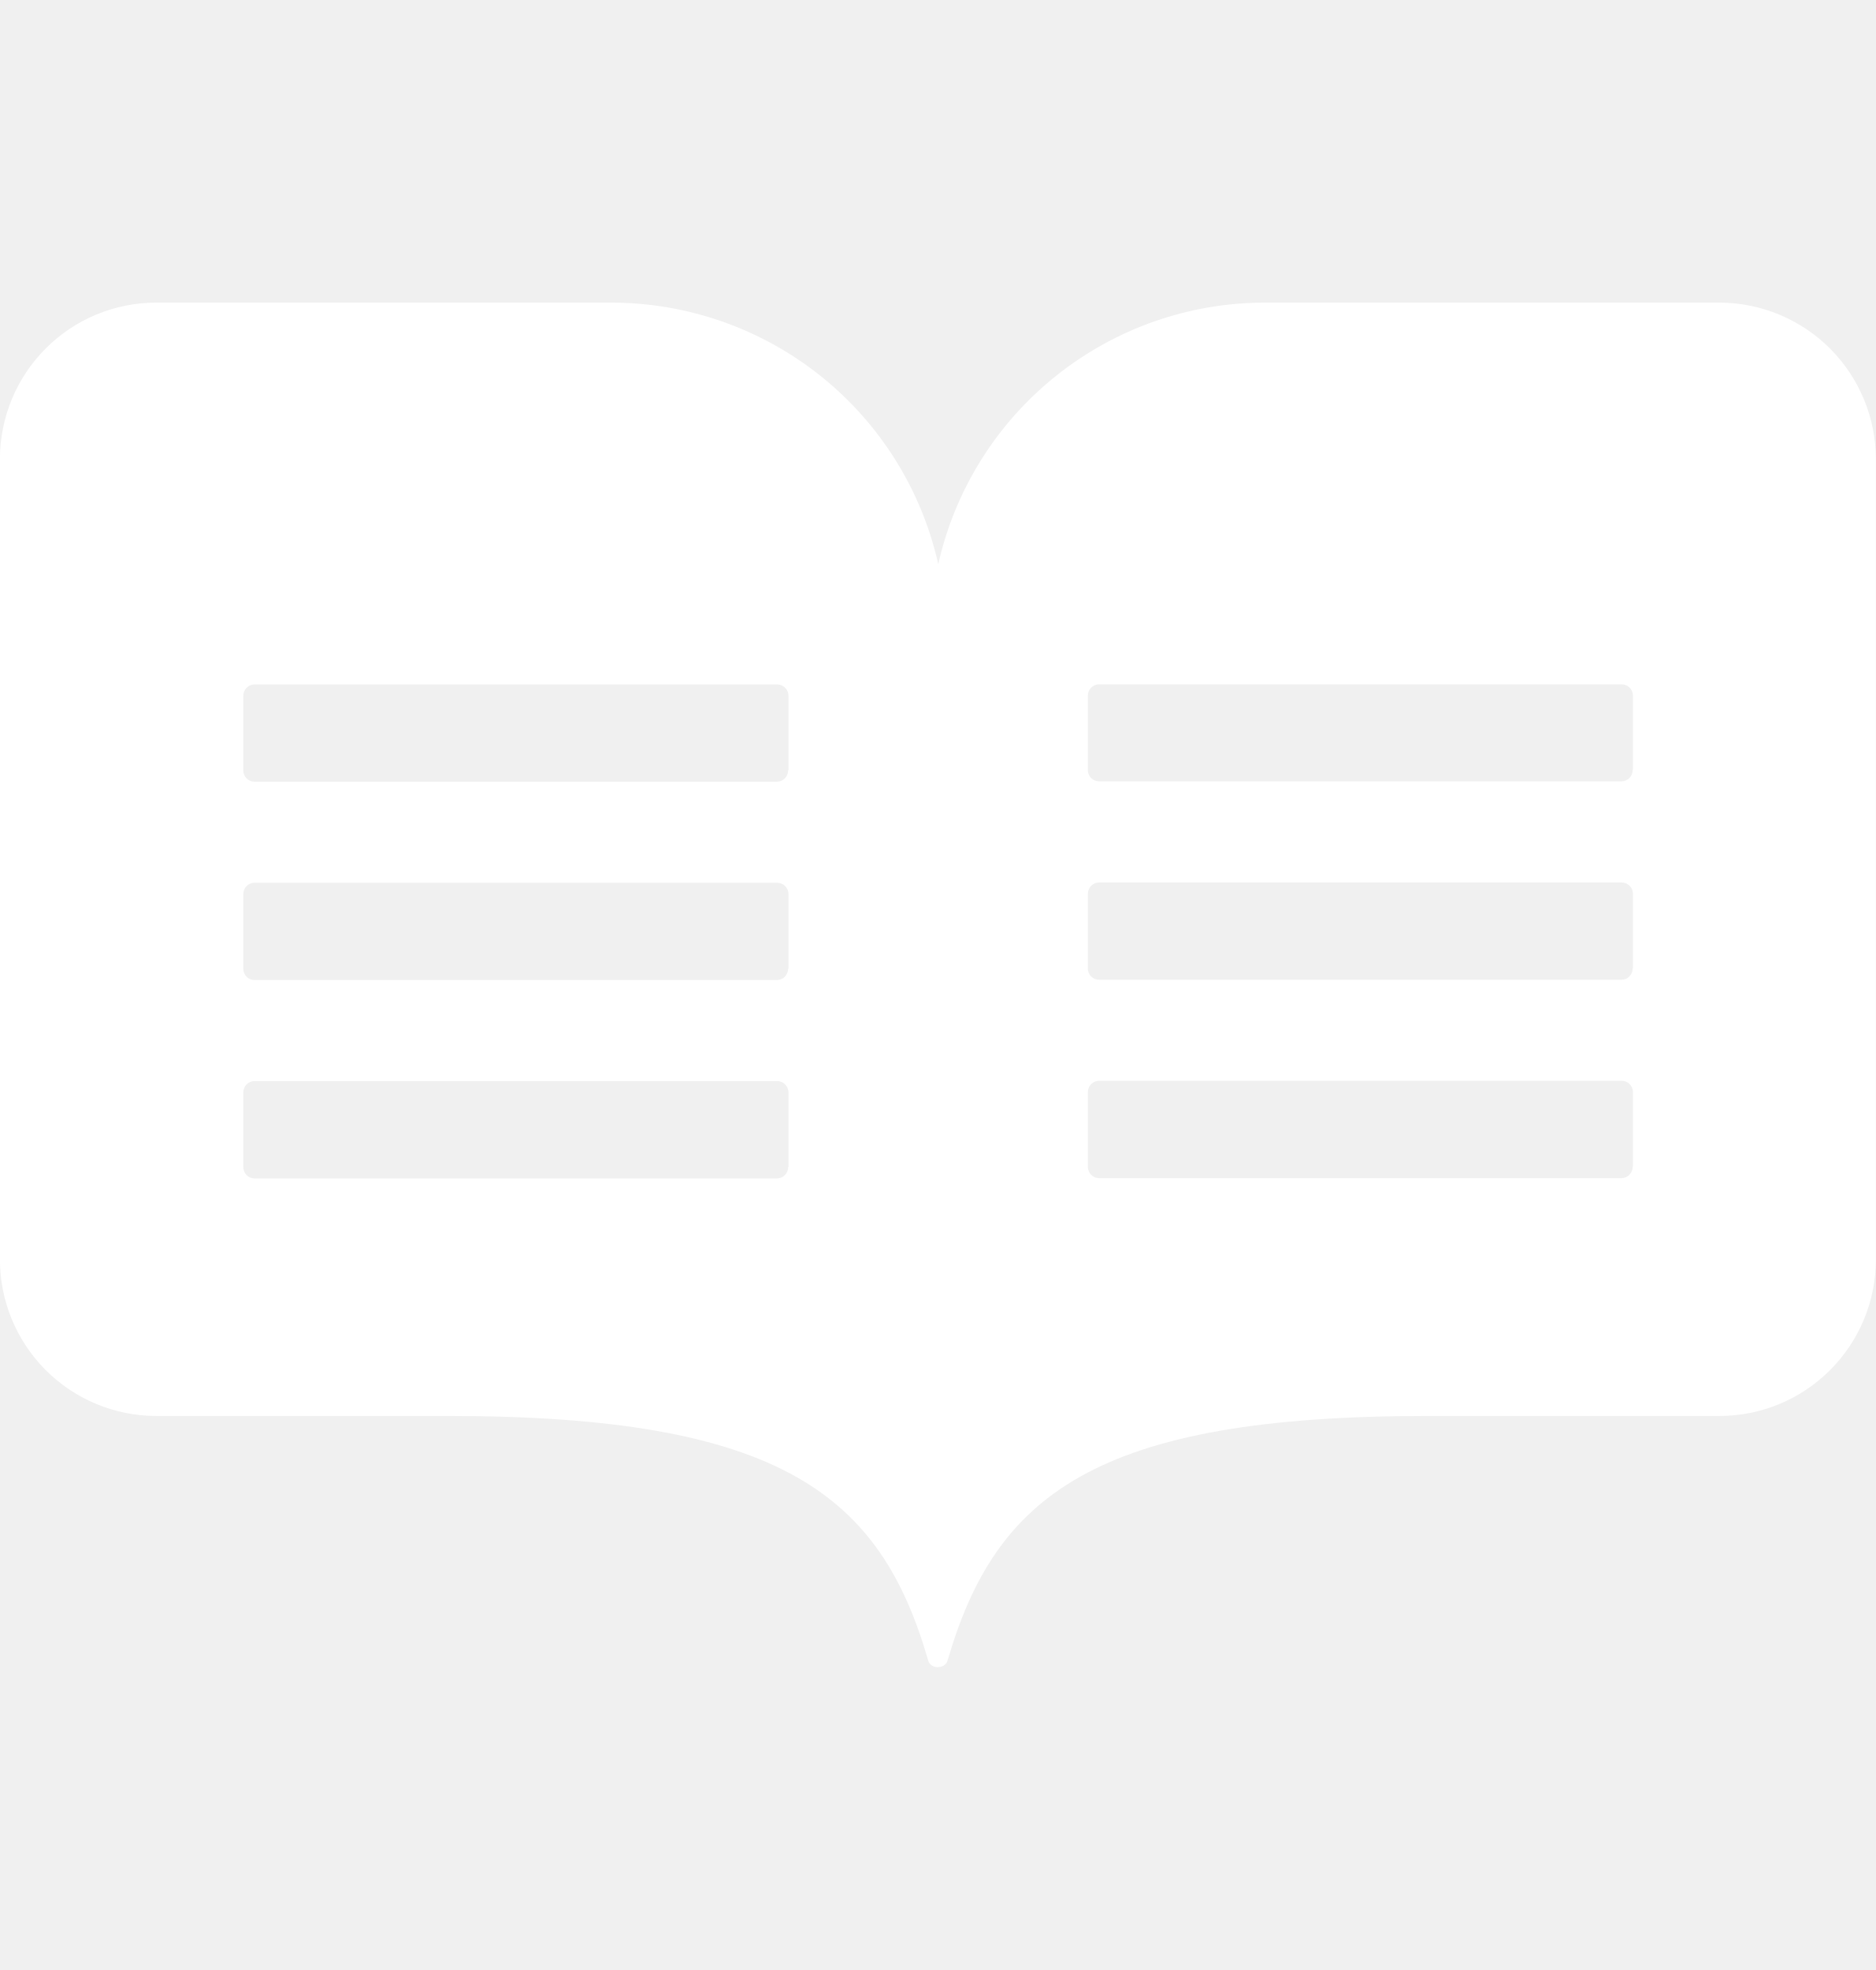
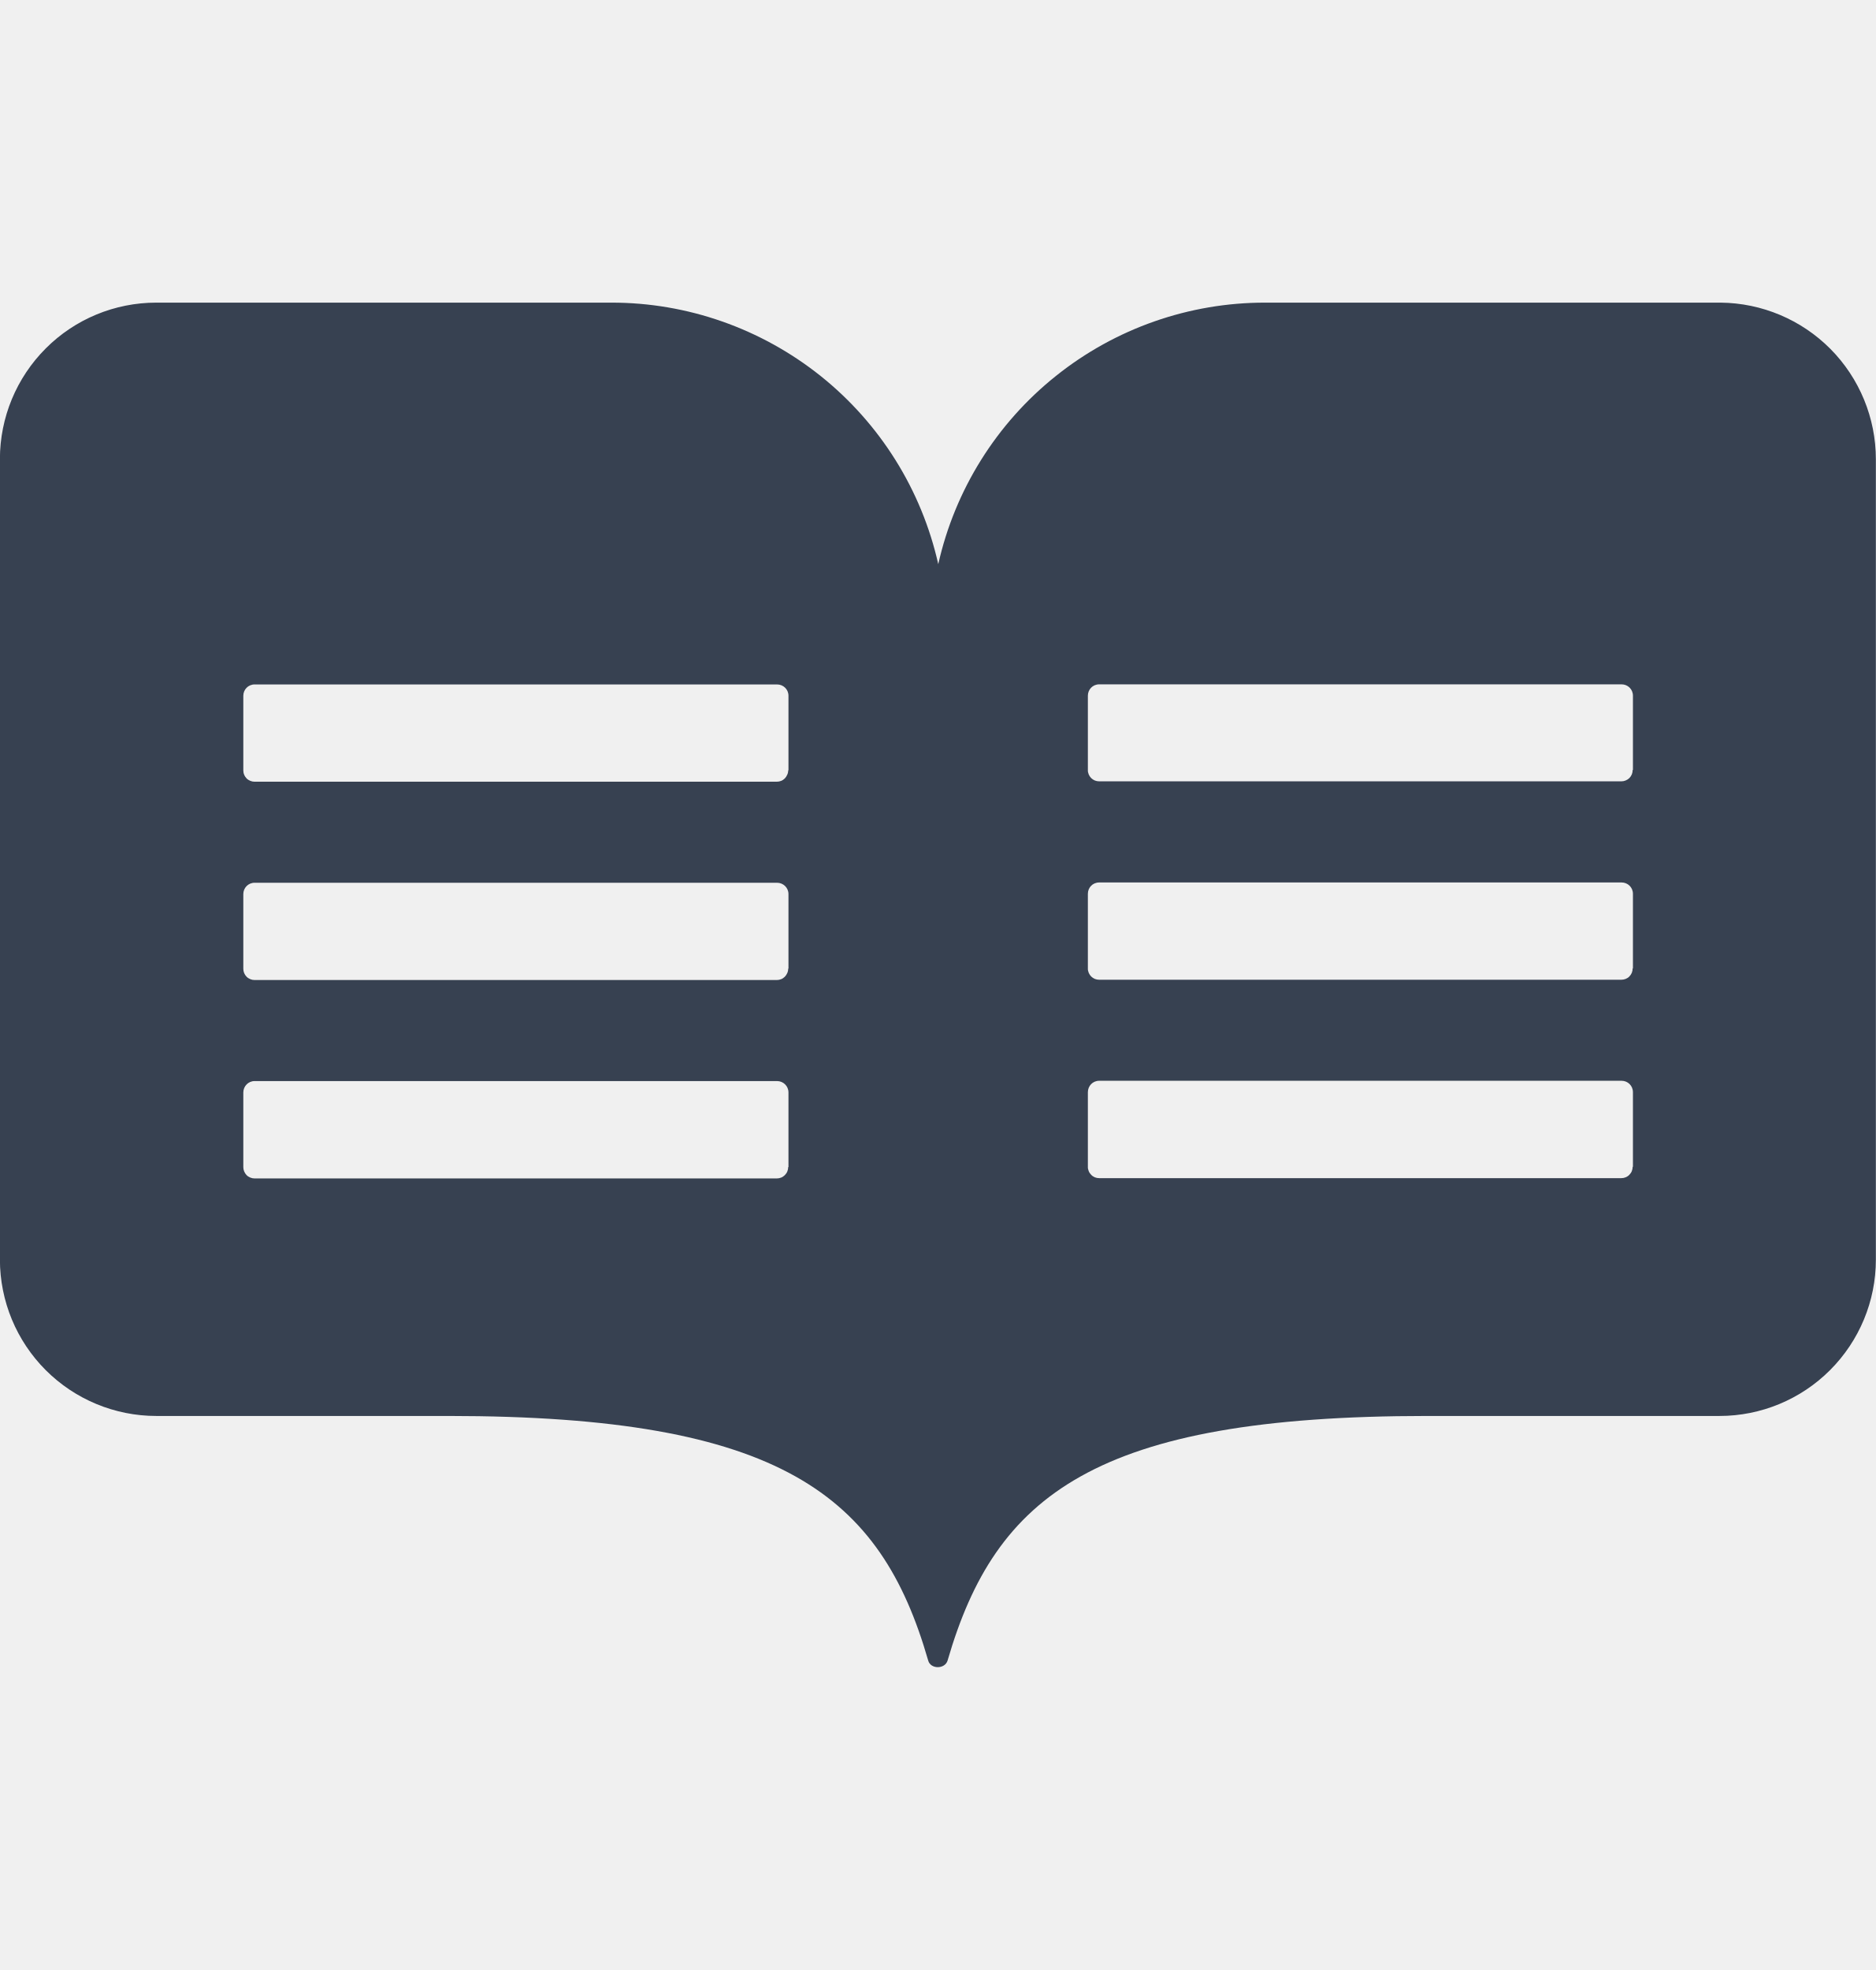
<svg xmlns="http://www.w3.org/2000/svg" width="20" height="21" viewBox="0 0 20 21" fill="none">
-   <g clip-path="url(#clip0_132_1146)">
-     <path d="M18.344 3.226H13.489C12.678 3.225 11.89 3.501 11.257 4.008C10.623 4.515 10.181 5.222 10.003 6.014C9.825 5.222 9.383 4.515 8.749 4.008C8.115 3.502 7.328 3.226 6.517 3.226H1.666C1.224 3.226 0.8 3.401 0.488 3.714C0.175 4.027 -0 4.45 -0.001 4.893V13.428C-0 13.87 0.175 14.293 0.488 14.606C0.8 14.918 1.224 15.094 1.666 15.094H4.781C8.329 15.094 9.388 15.941 9.895 17.699C9.919 17.796 10.076 17.796 10.103 17.699C10.614 15.942 11.672 15.094 15.217 15.094H18.332C18.774 15.094 19.198 14.918 19.51 14.606C19.823 14.293 19.999 13.87 19.999 13.428V4.896C19.999 4.456 19.825 4.033 19.515 3.72C19.204 3.407 18.783 3.23 18.343 3.226L18.344 3.226ZM8.402 12.441C8.403 12.457 8.4 12.472 8.394 12.487C8.388 12.502 8.379 12.515 8.367 12.527C8.356 12.538 8.343 12.547 8.328 12.553C8.313 12.559 8.297 12.562 8.281 12.562H2.715C2.699 12.562 2.683 12.559 2.668 12.553C2.654 12.547 2.64 12.538 2.629 12.527C2.618 12.515 2.609 12.502 2.603 12.487C2.597 12.472 2.594 12.457 2.594 12.441V11.646C2.594 11.58 2.646 11.524 2.715 11.524H8.284C8.35 11.524 8.406 11.576 8.406 11.646V12.441H8.402ZM8.402 10.326C8.403 10.342 8.399 10.358 8.393 10.373C8.387 10.387 8.378 10.401 8.367 10.412C8.356 10.424 8.342 10.432 8.328 10.438C8.313 10.444 8.297 10.448 8.281 10.447H2.715C2.699 10.448 2.683 10.444 2.668 10.438C2.654 10.432 2.64 10.424 2.629 10.412C2.618 10.401 2.609 10.387 2.603 10.373C2.597 10.358 2.594 10.342 2.594 10.326V9.531C2.594 9.465 2.646 9.41 2.715 9.41H8.284C8.35 9.41 8.406 9.462 8.406 9.531V10.326H8.402ZM8.402 8.212C8.403 8.228 8.399 8.244 8.393 8.258C8.387 8.273 8.378 8.287 8.367 8.298C8.356 8.309 8.342 8.318 8.328 8.324C8.313 8.33 8.297 8.333 8.281 8.333H2.715C2.699 8.333 2.683 8.33 2.668 8.324C2.654 8.318 2.64 8.309 2.629 8.298C2.618 8.287 2.609 8.273 2.603 8.258C2.597 8.244 2.594 8.228 2.594 8.212V7.417C2.594 7.351 2.646 7.296 2.715 7.296H8.284C8.35 7.296 8.406 7.348 8.406 7.417V8.212H8.402ZM17.406 12.438C17.406 12.454 17.403 12.469 17.397 12.484C17.391 12.499 17.382 12.512 17.371 12.523C17.36 12.535 17.346 12.544 17.331 12.55C17.317 12.556 17.301 12.559 17.285 12.559H11.719C11.703 12.559 11.687 12.556 11.672 12.55C11.658 12.544 11.644 12.535 11.633 12.523C11.621 12.512 11.613 12.499 11.607 12.484C11.601 12.469 11.597 12.454 11.598 12.438V11.643C11.598 11.577 11.649 11.521 11.719 11.521H17.288C17.354 11.521 17.409 11.573 17.409 11.643V12.438H17.406ZM17.406 10.323C17.406 10.339 17.403 10.355 17.397 10.37C17.391 10.384 17.382 10.398 17.371 10.409C17.36 10.421 17.346 10.43 17.332 10.435C17.317 10.441 17.301 10.444 17.285 10.444H11.719C11.703 10.444 11.687 10.441 11.672 10.435C11.658 10.429 11.644 10.42 11.633 10.409C11.621 10.398 11.613 10.384 11.607 10.37C11.601 10.355 11.597 10.339 11.598 10.323V9.528C11.598 9.463 11.649 9.407 11.719 9.407H17.288C17.354 9.407 17.409 9.459 17.409 9.528V10.323H17.406ZM17.406 8.208C17.406 8.224 17.403 8.24 17.397 8.255C17.391 8.269 17.382 8.283 17.371 8.294C17.36 8.305 17.346 8.314 17.331 8.32C17.317 8.326 17.301 8.329 17.285 8.329H11.719C11.703 8.329 11.687 8.326 11.672 8.32C11.658 8.314 11.644 8.305 11.633 8.294C11.621 8.283 11.613 8.269 11.607 8.255C11.601 8.24 11.597 8.224 11.598 8.208V7.416C11.598 7.351 11.649 7.295 11.719 7.295H17.288C17.354 7.295 17.409 7.347 17.409 7.416V8.208H17.406Z" fill="white" />
+   <g clip-path="url(#clip0_529_2434)">
+     <path d="M18.344 3.226H13.489C12.678 3.225 11.89 3.501 11.257 4.008C10.623 4.514 10.181 5.222 10.003 6.014C9.825 5.222 9.383 4.515 8.749 4.008C8.115 3.502 7.328 3.225 6.517 3.226H1.666C1.224 3.226 0.8 3.401 0.488 3.714C0.175 4.027 -0 4.45 -0.001 4.892V13.428C-0 13.87 0.175 14.293 0.488 14.606C0.8 14.918 1.224 15.094 1.666 15.094H4.781C8.329 15.094 9.388 15.941 9.895 17.699C9.919 17.796 10.076 17.796 10.103 17.699C10.614 15.942 11.672 15.094 15.217 15.094H18.332C18.774 15.094 19.198 14.918 19.51 14.606C19.823 14.293 19.999 13.87 19.999 13.428V4.896C19.999 4.456 19.825 4.033 19.515 3.72C19.204 3.407 18.783 3.23 18.343 3.226L18.344 3.226ZM8.403 12.441C8.403 12.457 8.4 12.472 8.394 12.487C8.388 12.502 8.379 12.515 8.367 12.527C8.356 12.538 8.343 12.547 8.328 12.553C8.313 12.559 8.297 12.562 8.281 12.562H2.715C2.699 12.562 2.683 12.559 2.669 12.553C2.654 12.547 2.64 12.538 2.629 12.527C2.618 12.515 2.609 12.502 2.603 12.487C2.597 12.472 2.594 12.457 2.594 12.441V11.646C2.594 11.58 2.646 11.524 2.715 11.524H8.284C8.35 11.524 8.406 11.576 8.406 11.646V12.441H8.403ZM8.403 10.326C8.403 10.342 8.4 10.358 8.393 10.373C8.387 10.387 8.378 10.401 8.367 10.412C8.356 10.423 8.343 10.432 8.328 10.438C8.313 10.444 8.297 10.447 8.281 10.447H2.715C2.699 10.447 2.683 10.444 2.669 10.438C2.654 10.432 2.64 10.423 2.629 10.412C2.618 10.401 2.609 10.387 2.603 10.373C2.597 10.358 2.594 10.342 2.594 10.326V9.531C2.594 9.465 2.646 9.41 2.715 9.41H8.284C8.35 9.41 8.406 9.462 8.406 9.531V10.326H8.403ZM8.403 8.212C8.403 8.228 8.4 8.244 8.393 8.258C8.387 8.273 8.378 8.286 8.367 8.298C8.356 8.309 8.343 8.318 8.328 8.324C8.313 8.33 8.297 8.333 8.281 8.333H2.715C2.699 8.333 2.683 8.33 2.669 8.324C2.654 8.318 2.64 8.309 2.629 8.298C2.618 8.286 2.609 8.273 2.603 8.258C2.597 8.244 2.594 8.228 2.594 8.212V7.417C2.594 7.351 2.646 7.296 2.715 7.296H8.284C8.35 7.296 8.406 7.347 8.406 7.417V8.212H8.403ZM17.406 12.438C17.406 12.453 17.403 12.469 17.397 12.484C17.391 12.499 17.382 12.512 17.371 12.523C17.36 12.535 17.346 12.544 17.331 12.55C17.317 12.556 17.301 12.559 17.285 12.559H11.719C11.703 12.559 11.687 12.556 11.672 12.55C11.658 12.544 11.644 12.535 11.633 12.523C11.622 12.512 11.613 12.499 11.607 12.484C11.601 12.469 11.597 12.453 11.598 12.438V11.643C11.598 11.577 11.649 11.521 11.719 11.521H17.288C17.354 11.521 17.409 11.573 17.409 11.643V12.438H17.406ZM17.406 10.323C17.406 10.339 17.403 10.355 17.397 10.37C17.391 10.384 17.382 10.398 17.371 10.409C17.36 10.421 17.346 10.429 17.332 10.435C17.317 10.441 17.301 10.444 17.285 10.444H11.719C11.703 10.444 11.687 10.441 11.672 10.435C11.658 10.429 11.644 10.42 11.633 10.409C11.622 10.398 11.613 10.384 11.607 10.37C11.601 10.355 11.597 10.339 11.598 10.323V9.528C11.598 9.462 11.649 9.407 11.719 9.407H17.288C17.354 9.407 17.409 9.459 17.409 9.528V10.323H17.406ZM17.406 8.208C17.406 8.224 17.403 8.24 17.397 8.255C17.391 8.269 17.382 8.283 17.371 8.294C17.36 8.305 17.346 8.314 17.331 8.32C17.317 8.326 17.301 8.329 17.285 8.329H11.719C11.703 8.329 11.687 8.326 11.672 8.32C11.658 8.314 11.644 8.305 11.633 8.294C11.622 8.283 11.613 8.269 11.607 8.255C11.601 8.24 11.597 8.224 11.598 8.208V7.416C11.598 7.351 11.649 7.295 11.719 7.295H17.288C17.354 7.295 17.409 7.347 17.409 7.416V8.208H17.406Z" fill="#374151" />
  </g>
  <defs>
-     <clipPath id="clip0_132_1146">
+     <clipPath id="clip0_529_2434">
      <rect width="20" height="20" fill="white" transform="translate(0 0.5)" />
    </clipPath>
  </defs>
</svg>
